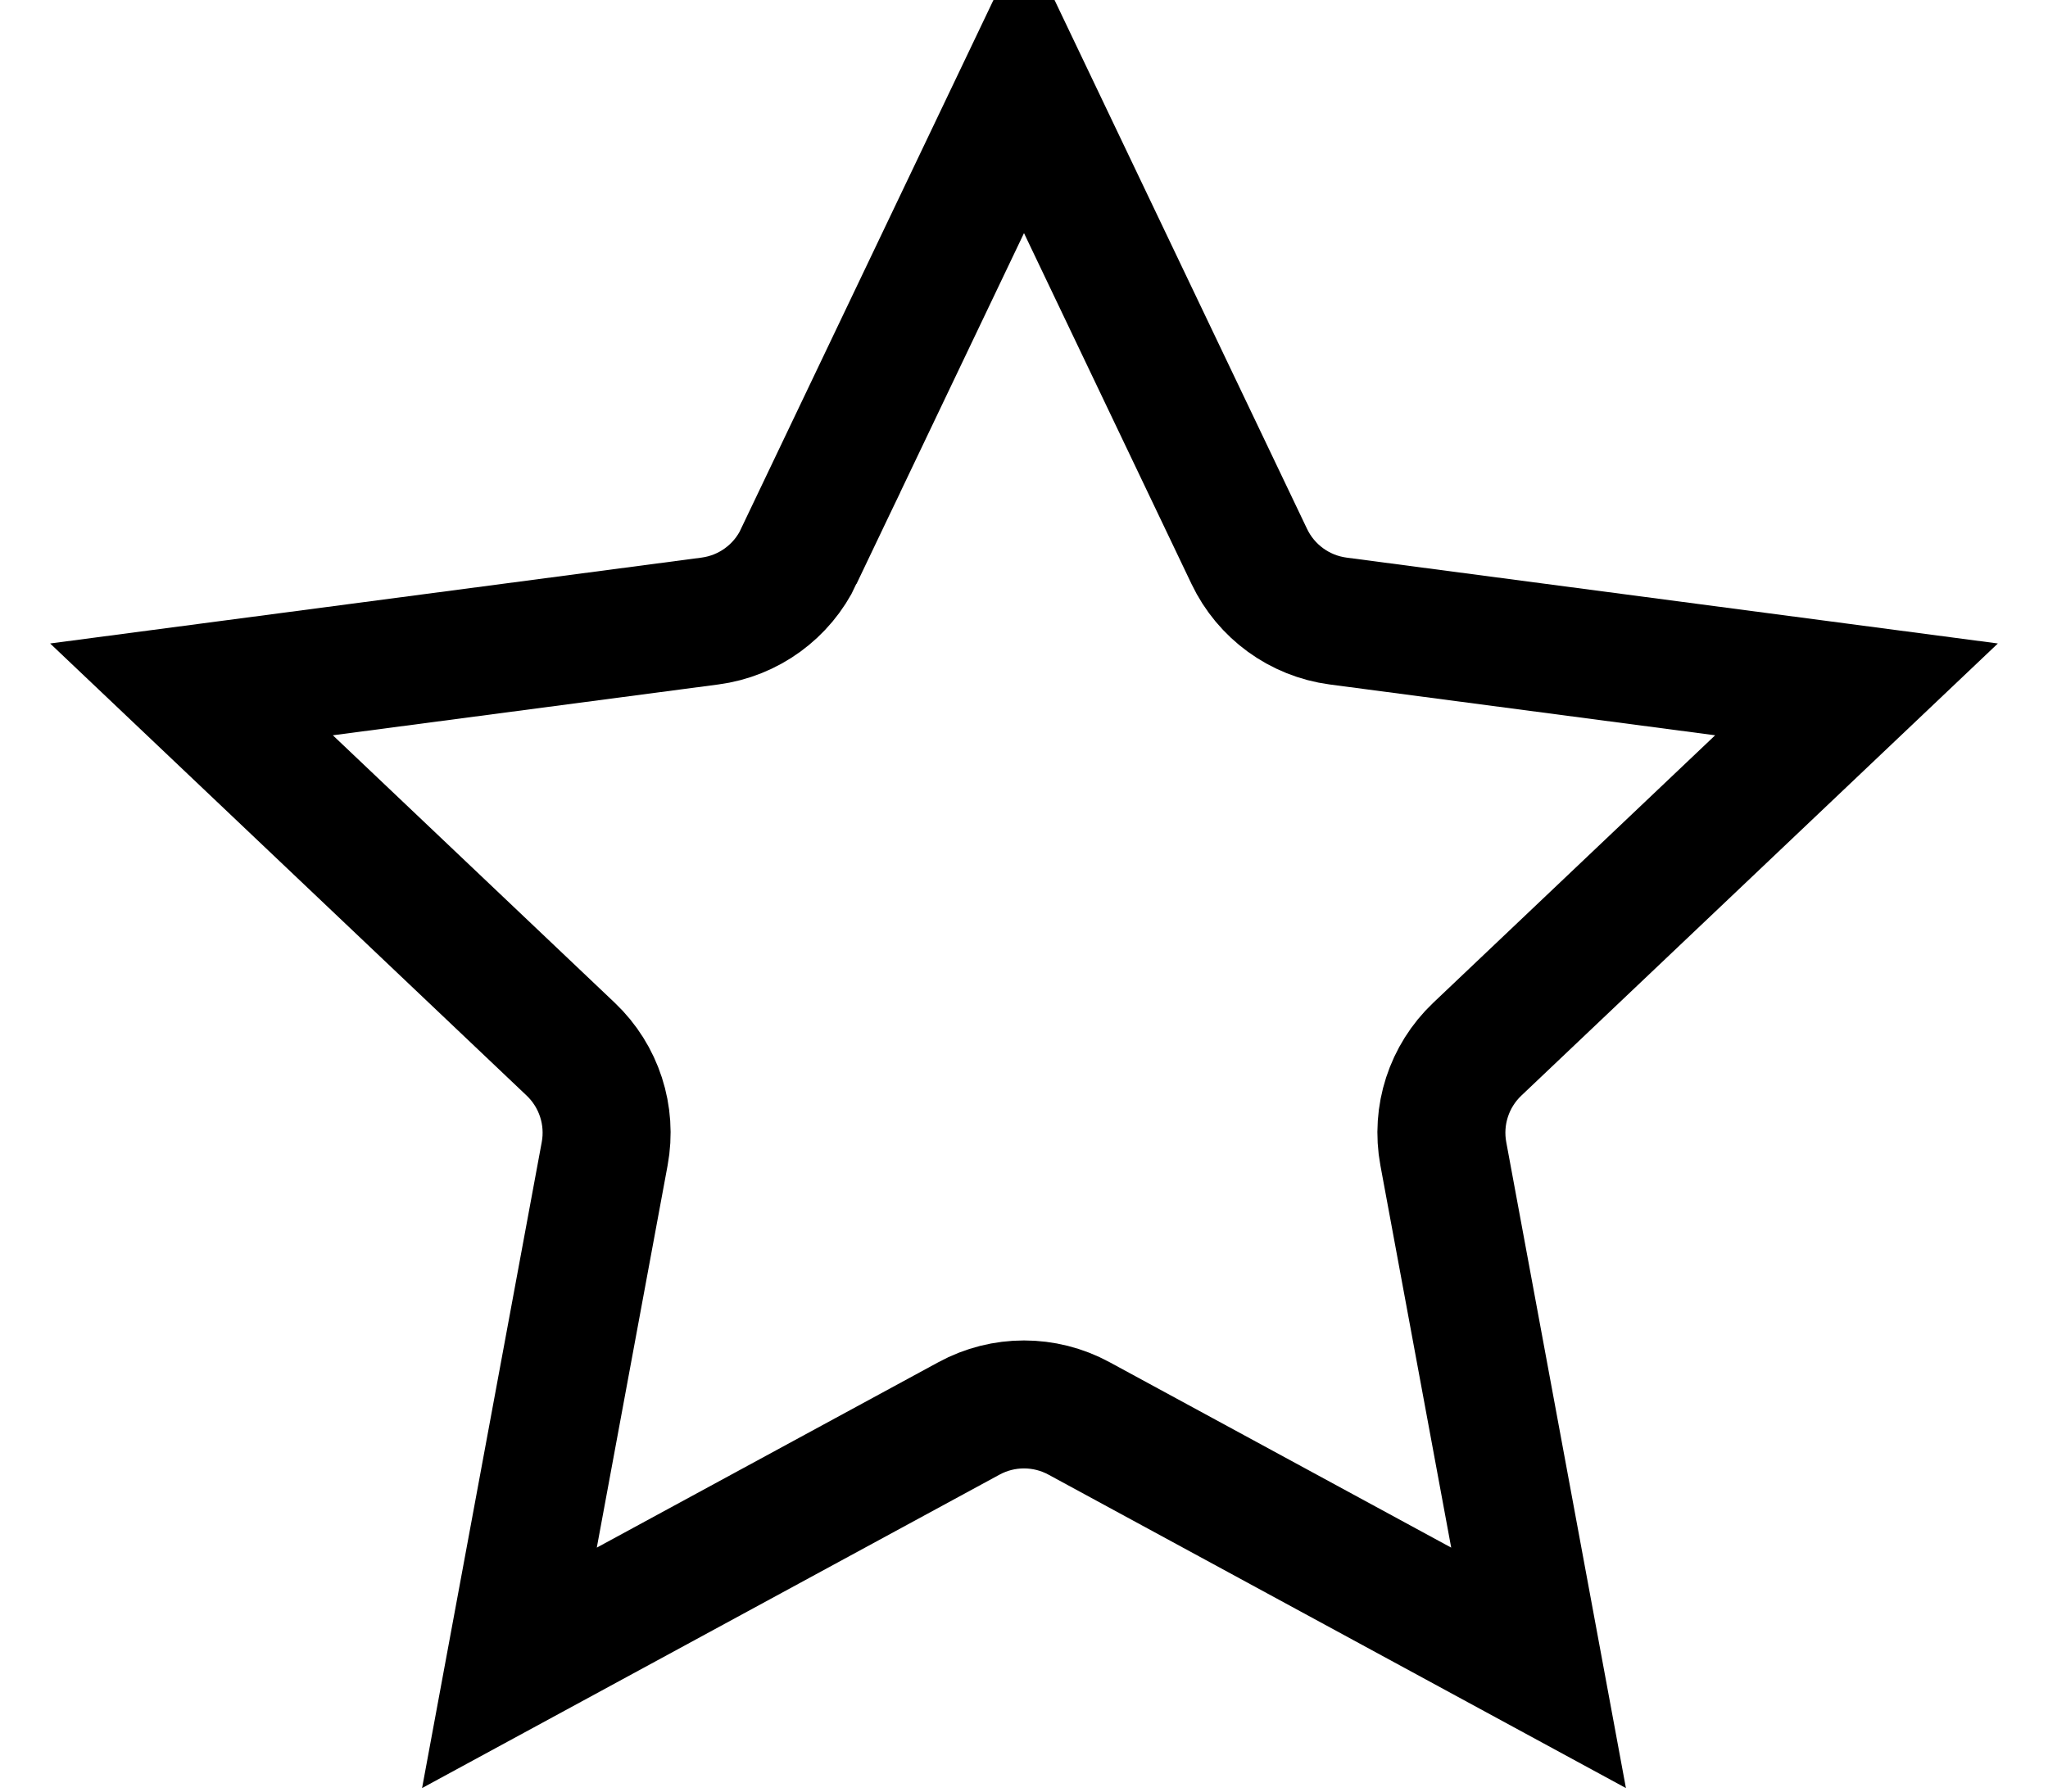
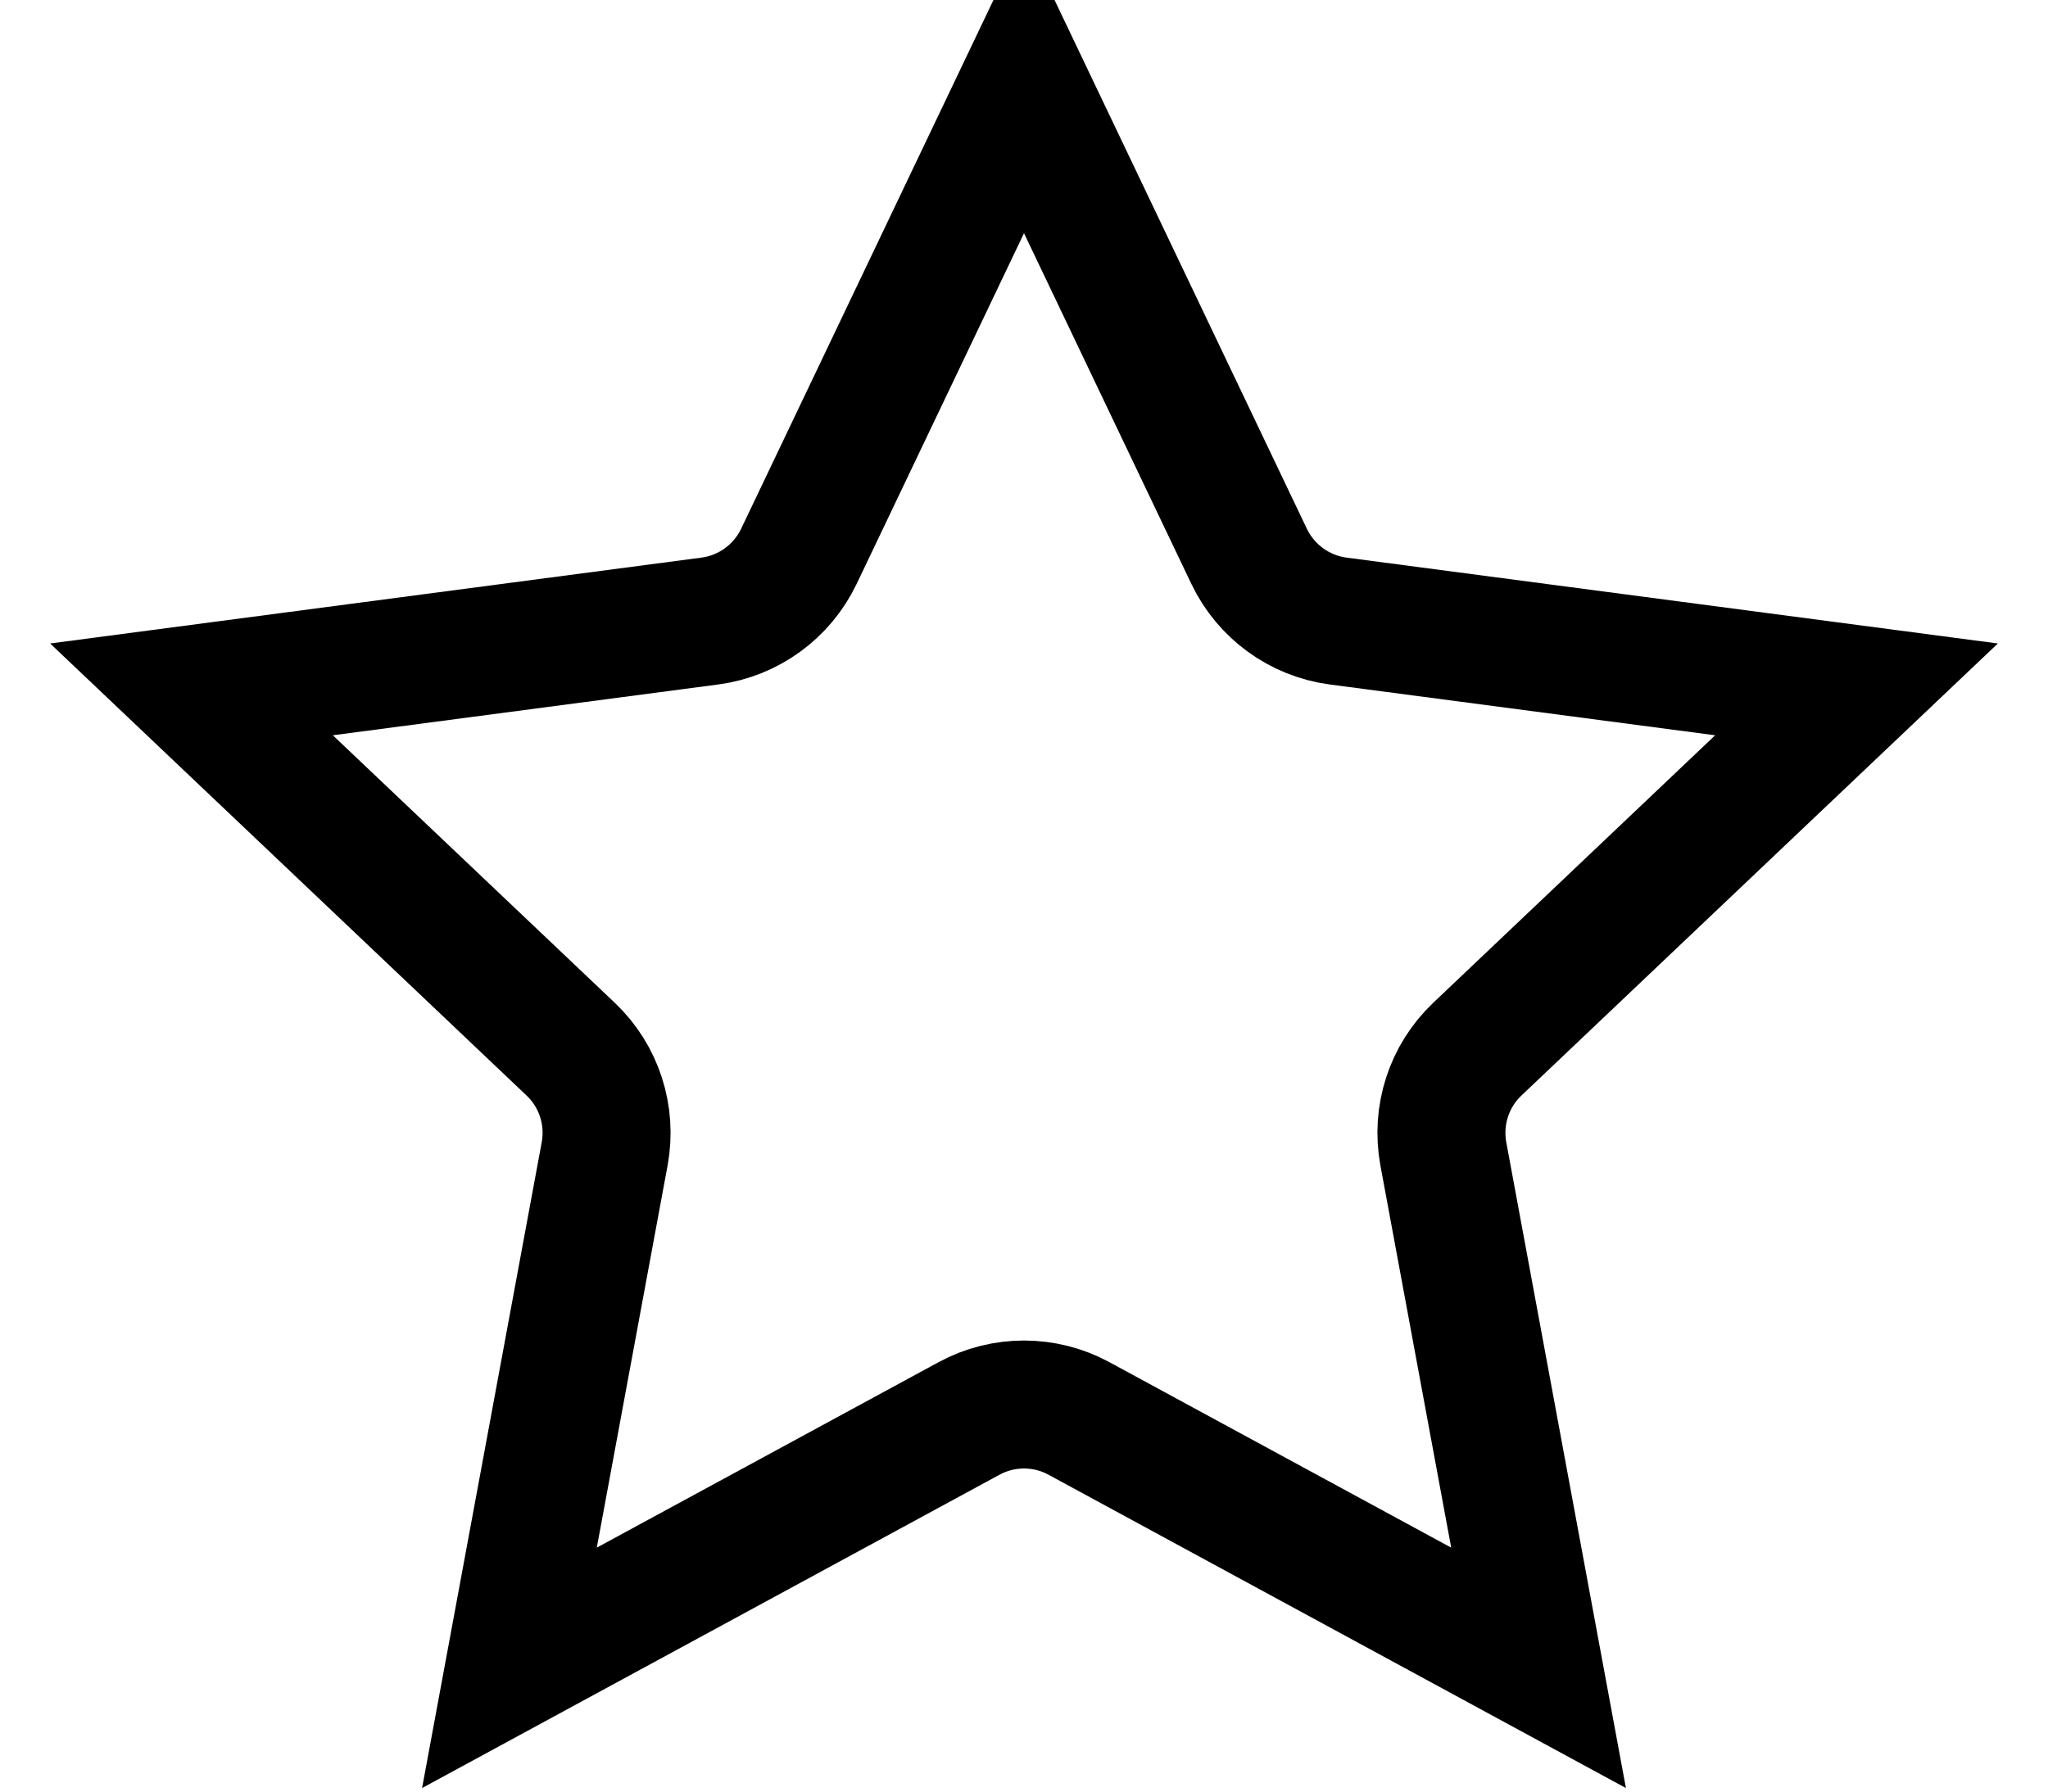
- <svg xmlns="http://www.w3.org/2000/svg" width="16" height="14" fill="none">
-   <path d="M6.24 4.348L8 .661l1.76 3.687a.9.9 0 00.694.505l4.05.534-2.963 2.812a.9.9 0 00-.265.817l.744 4.017-3.59-1.949a.9.9 0 00-.86 0l-3.59 1.949.744-4.017a.9.9 0 00-.265-.817L1.496 5.387l4.05-.534a.9.9 0 00.695-.505z" stroke="#000" />
+ <svg xmlns="http://www.w3.org/2000/svg" width="16" height="14" viewBox="0 0 16 14" fill="none">
+   <path d="M6.241 4.348L8 0.661L9.759 4.348C9.891 4.623 10.152 4.813 10.454 4.853L14.504 5.387L11.541 8.199C11.32 8.409 11.221 8.716 11.276 9.016L12.02 13.033L8.429 11.084C8.162 10.939 7.838 10.939 7.571 11.084L3.98 13.033L4.724 9.016C4.779 8.716 4.68 8.409 4.459 8.199L1.496 5.387L5.546 4.853C5.848 4.813 6.109 4.623 6.241 4.348Z" stroke="black" />
</svg>
